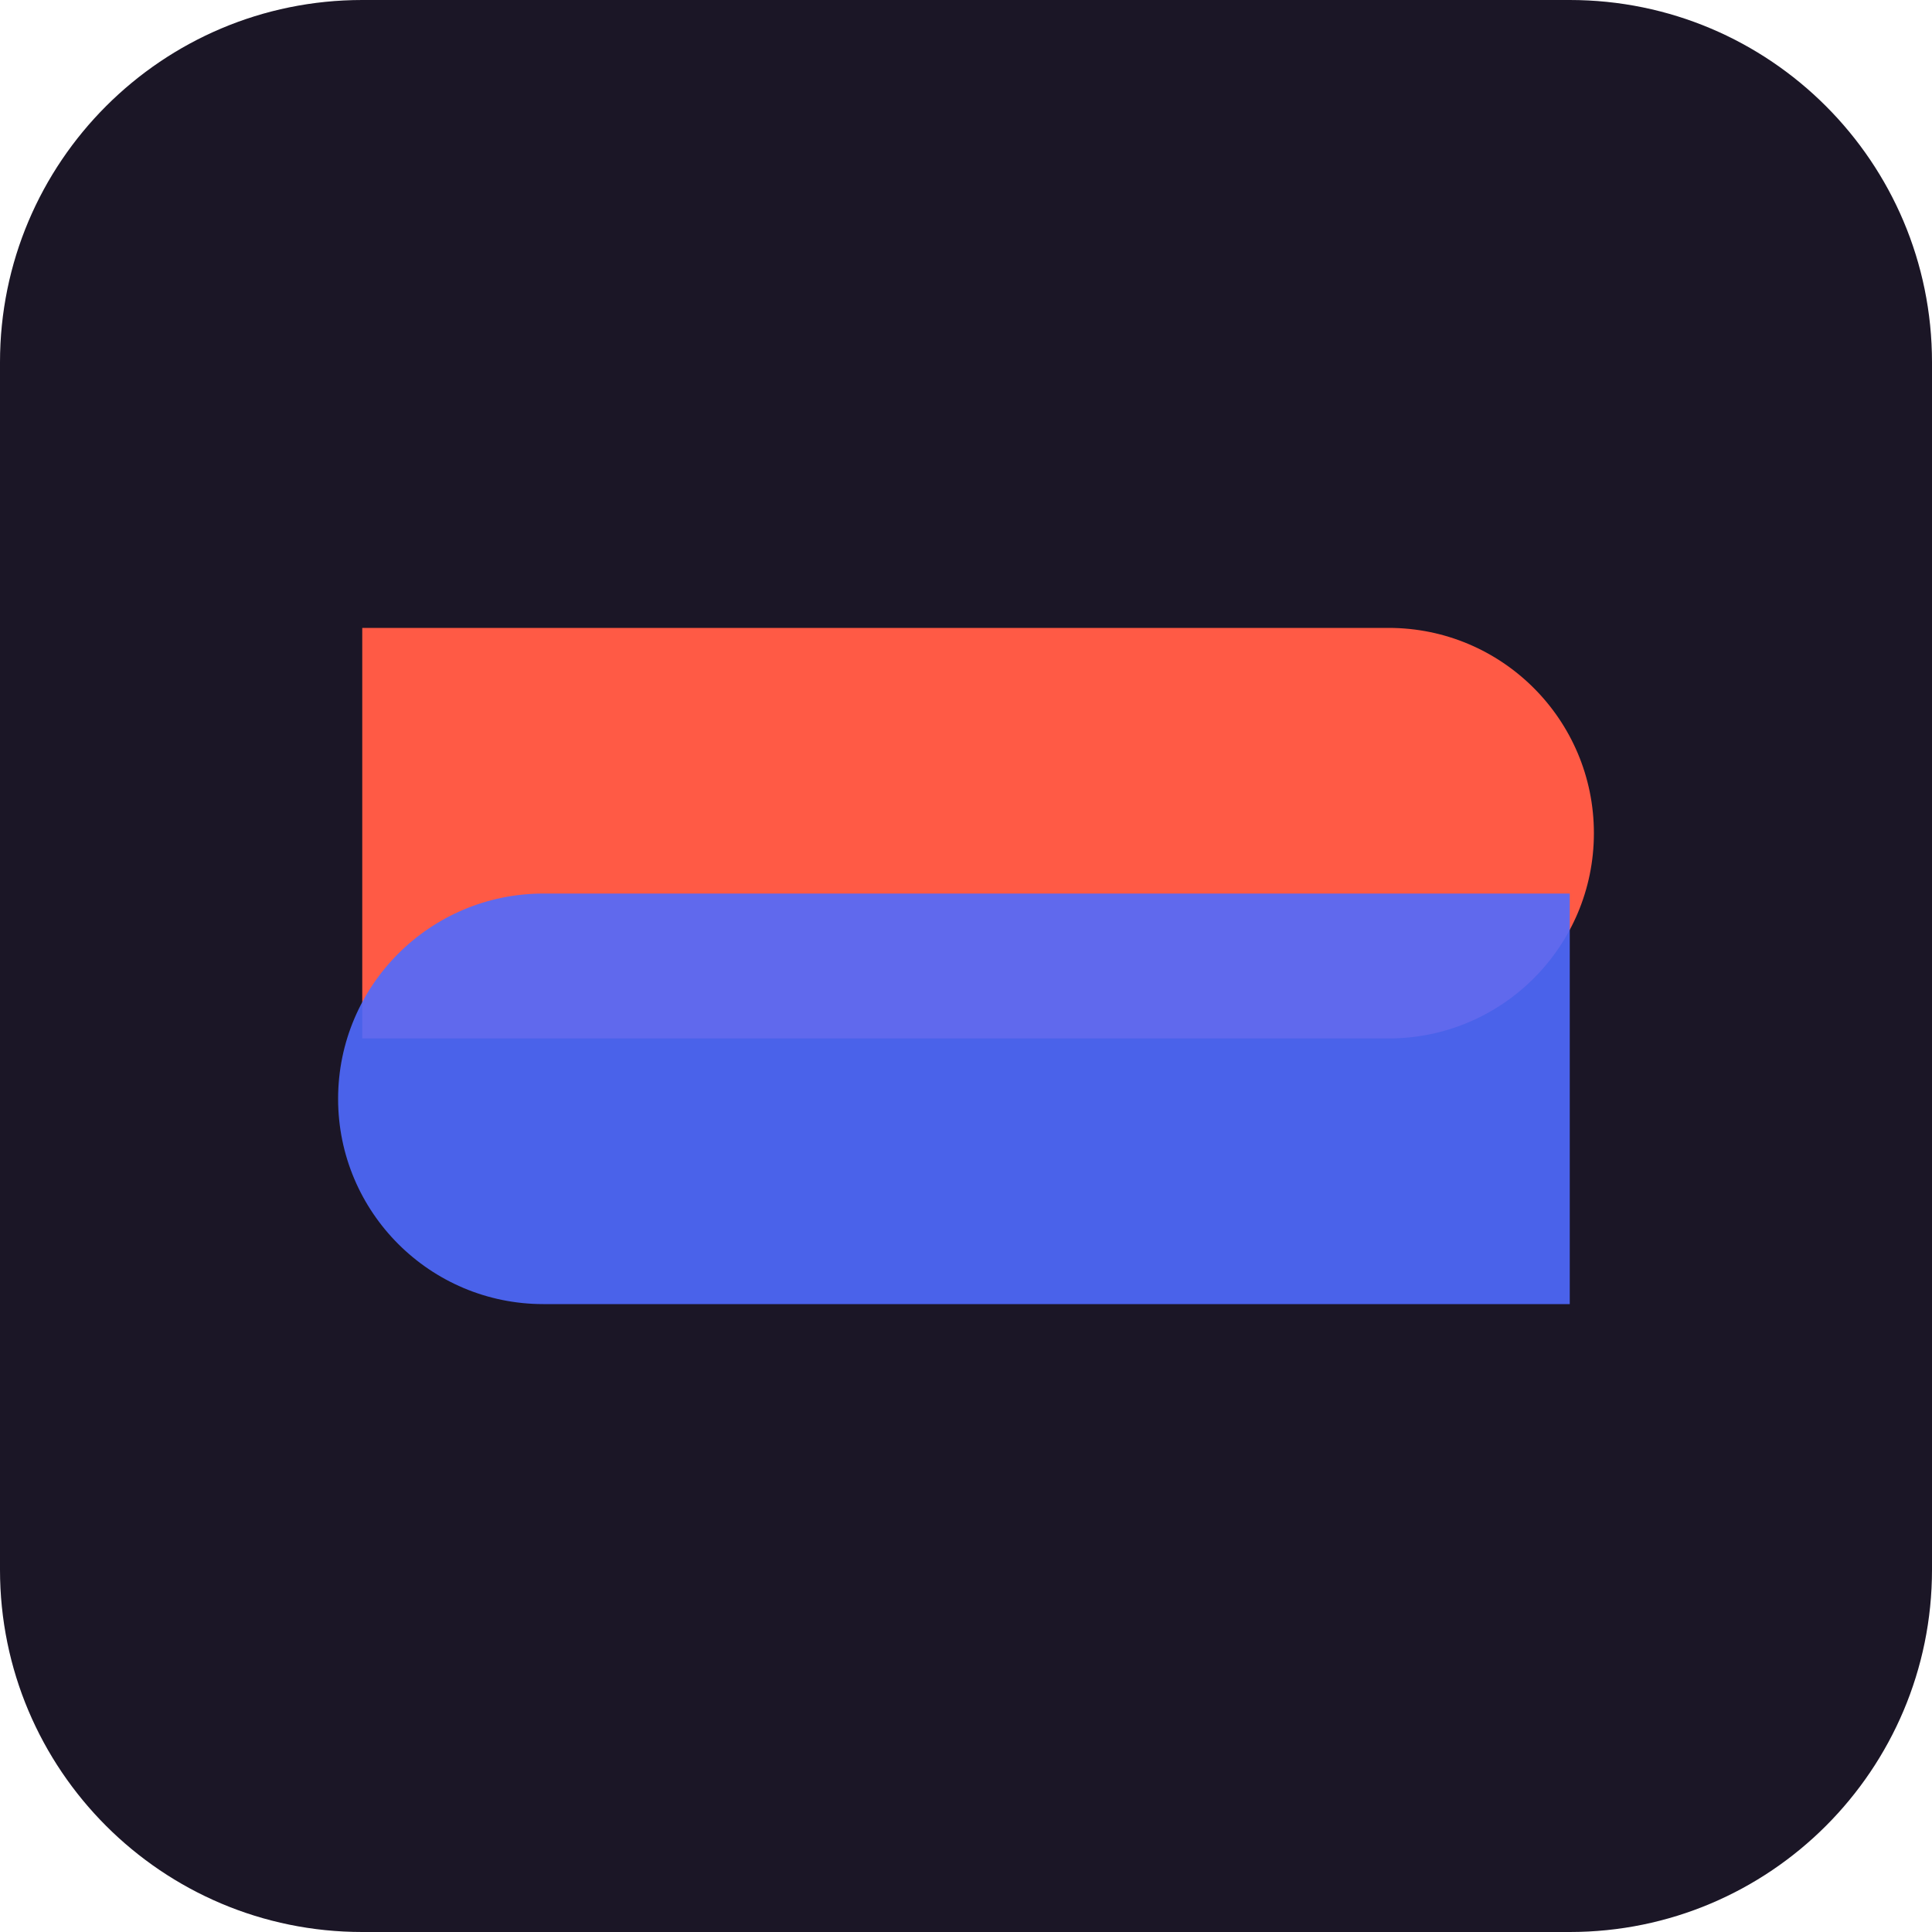
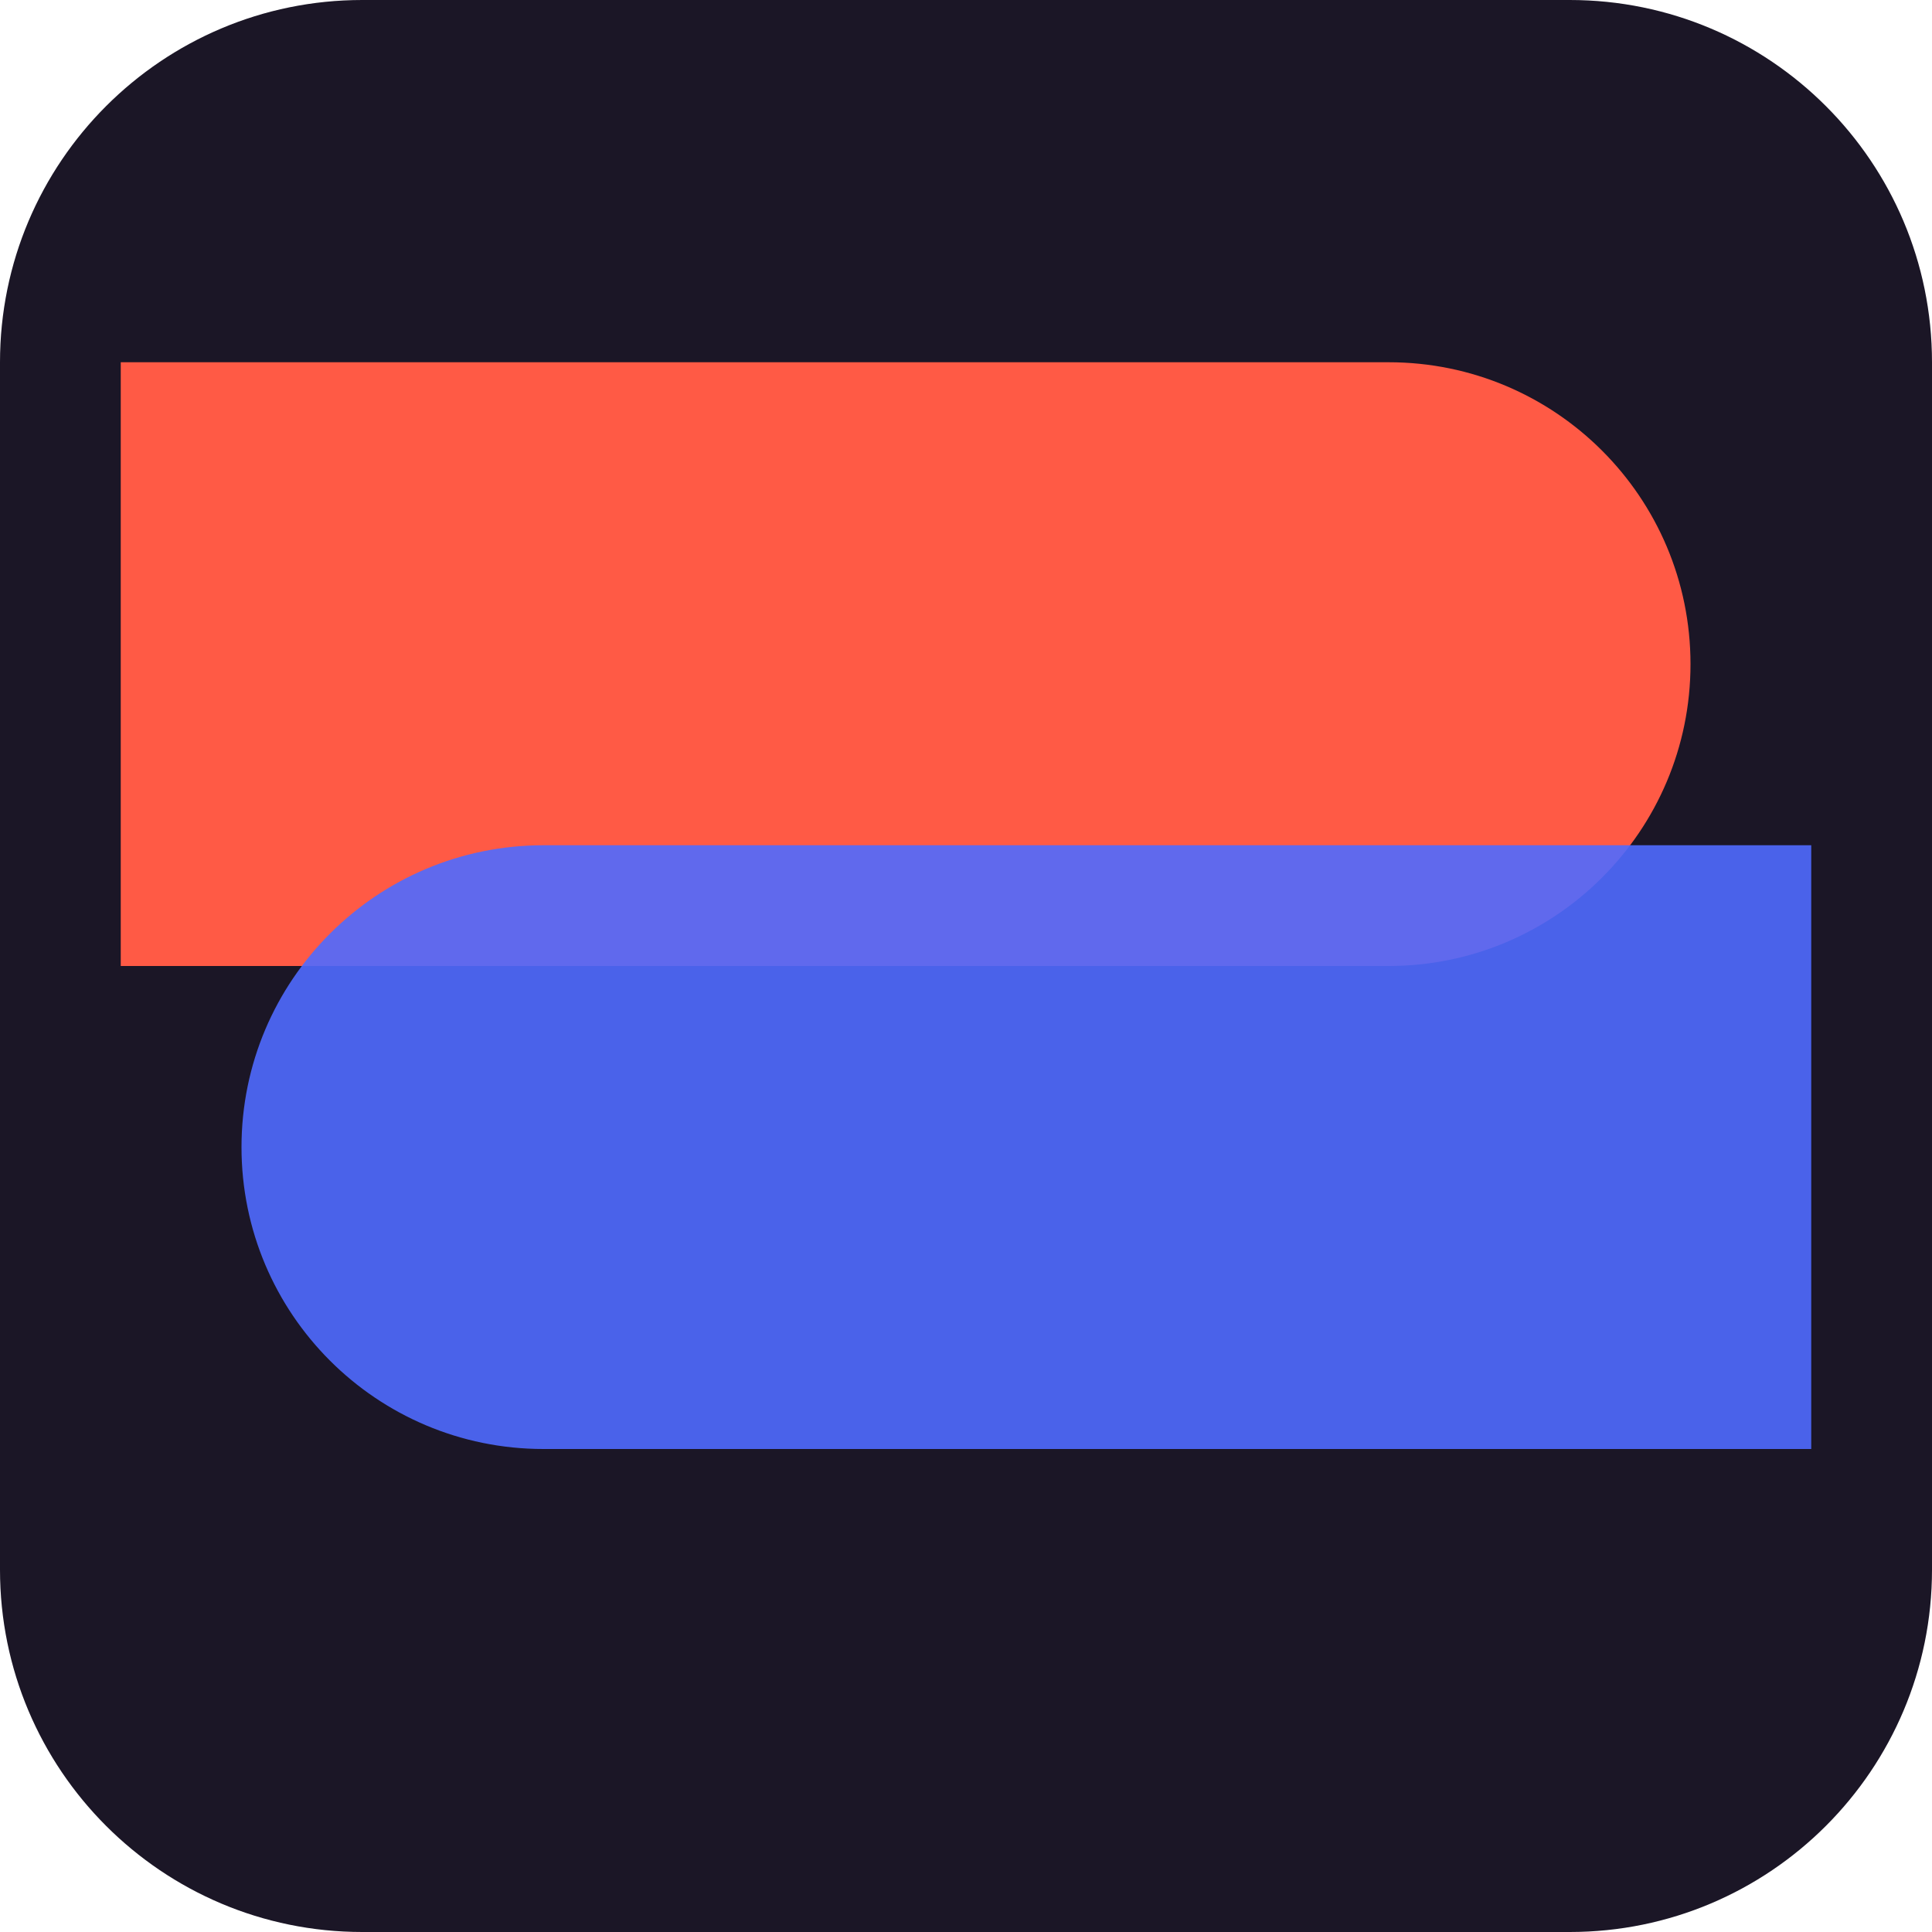
<svg xmlns="http://www.w3.org/2000/svg" width="16" height="16" viewBox="0 0 16 16" role="img" aria-labelledby="title">
  <rect width="16" height="16" rx="3" fill="#1b1626" />
-   <path d="M3 5.2h8.5a1.7 1.7 0 0 1 0 3.4H3z" fill="#ff5a45" />
-   <path d="M4.5 7.4H13v3.4H4.5a1.7 1.7 0 0 1 0-3.4Z" fill="#4f6bff" fill-opacity=".9" />
+   <path d="M1 3h10.5a2.5 2.5 0 0 1 0 5H1z" fill="#ff5a45" />
+   <path d="M4.5 7H15v5H4.5a2.5 2.5 0 0 1 0-5Z" fill="#4f6bff" fill-opacity=".9" />
</svg>
